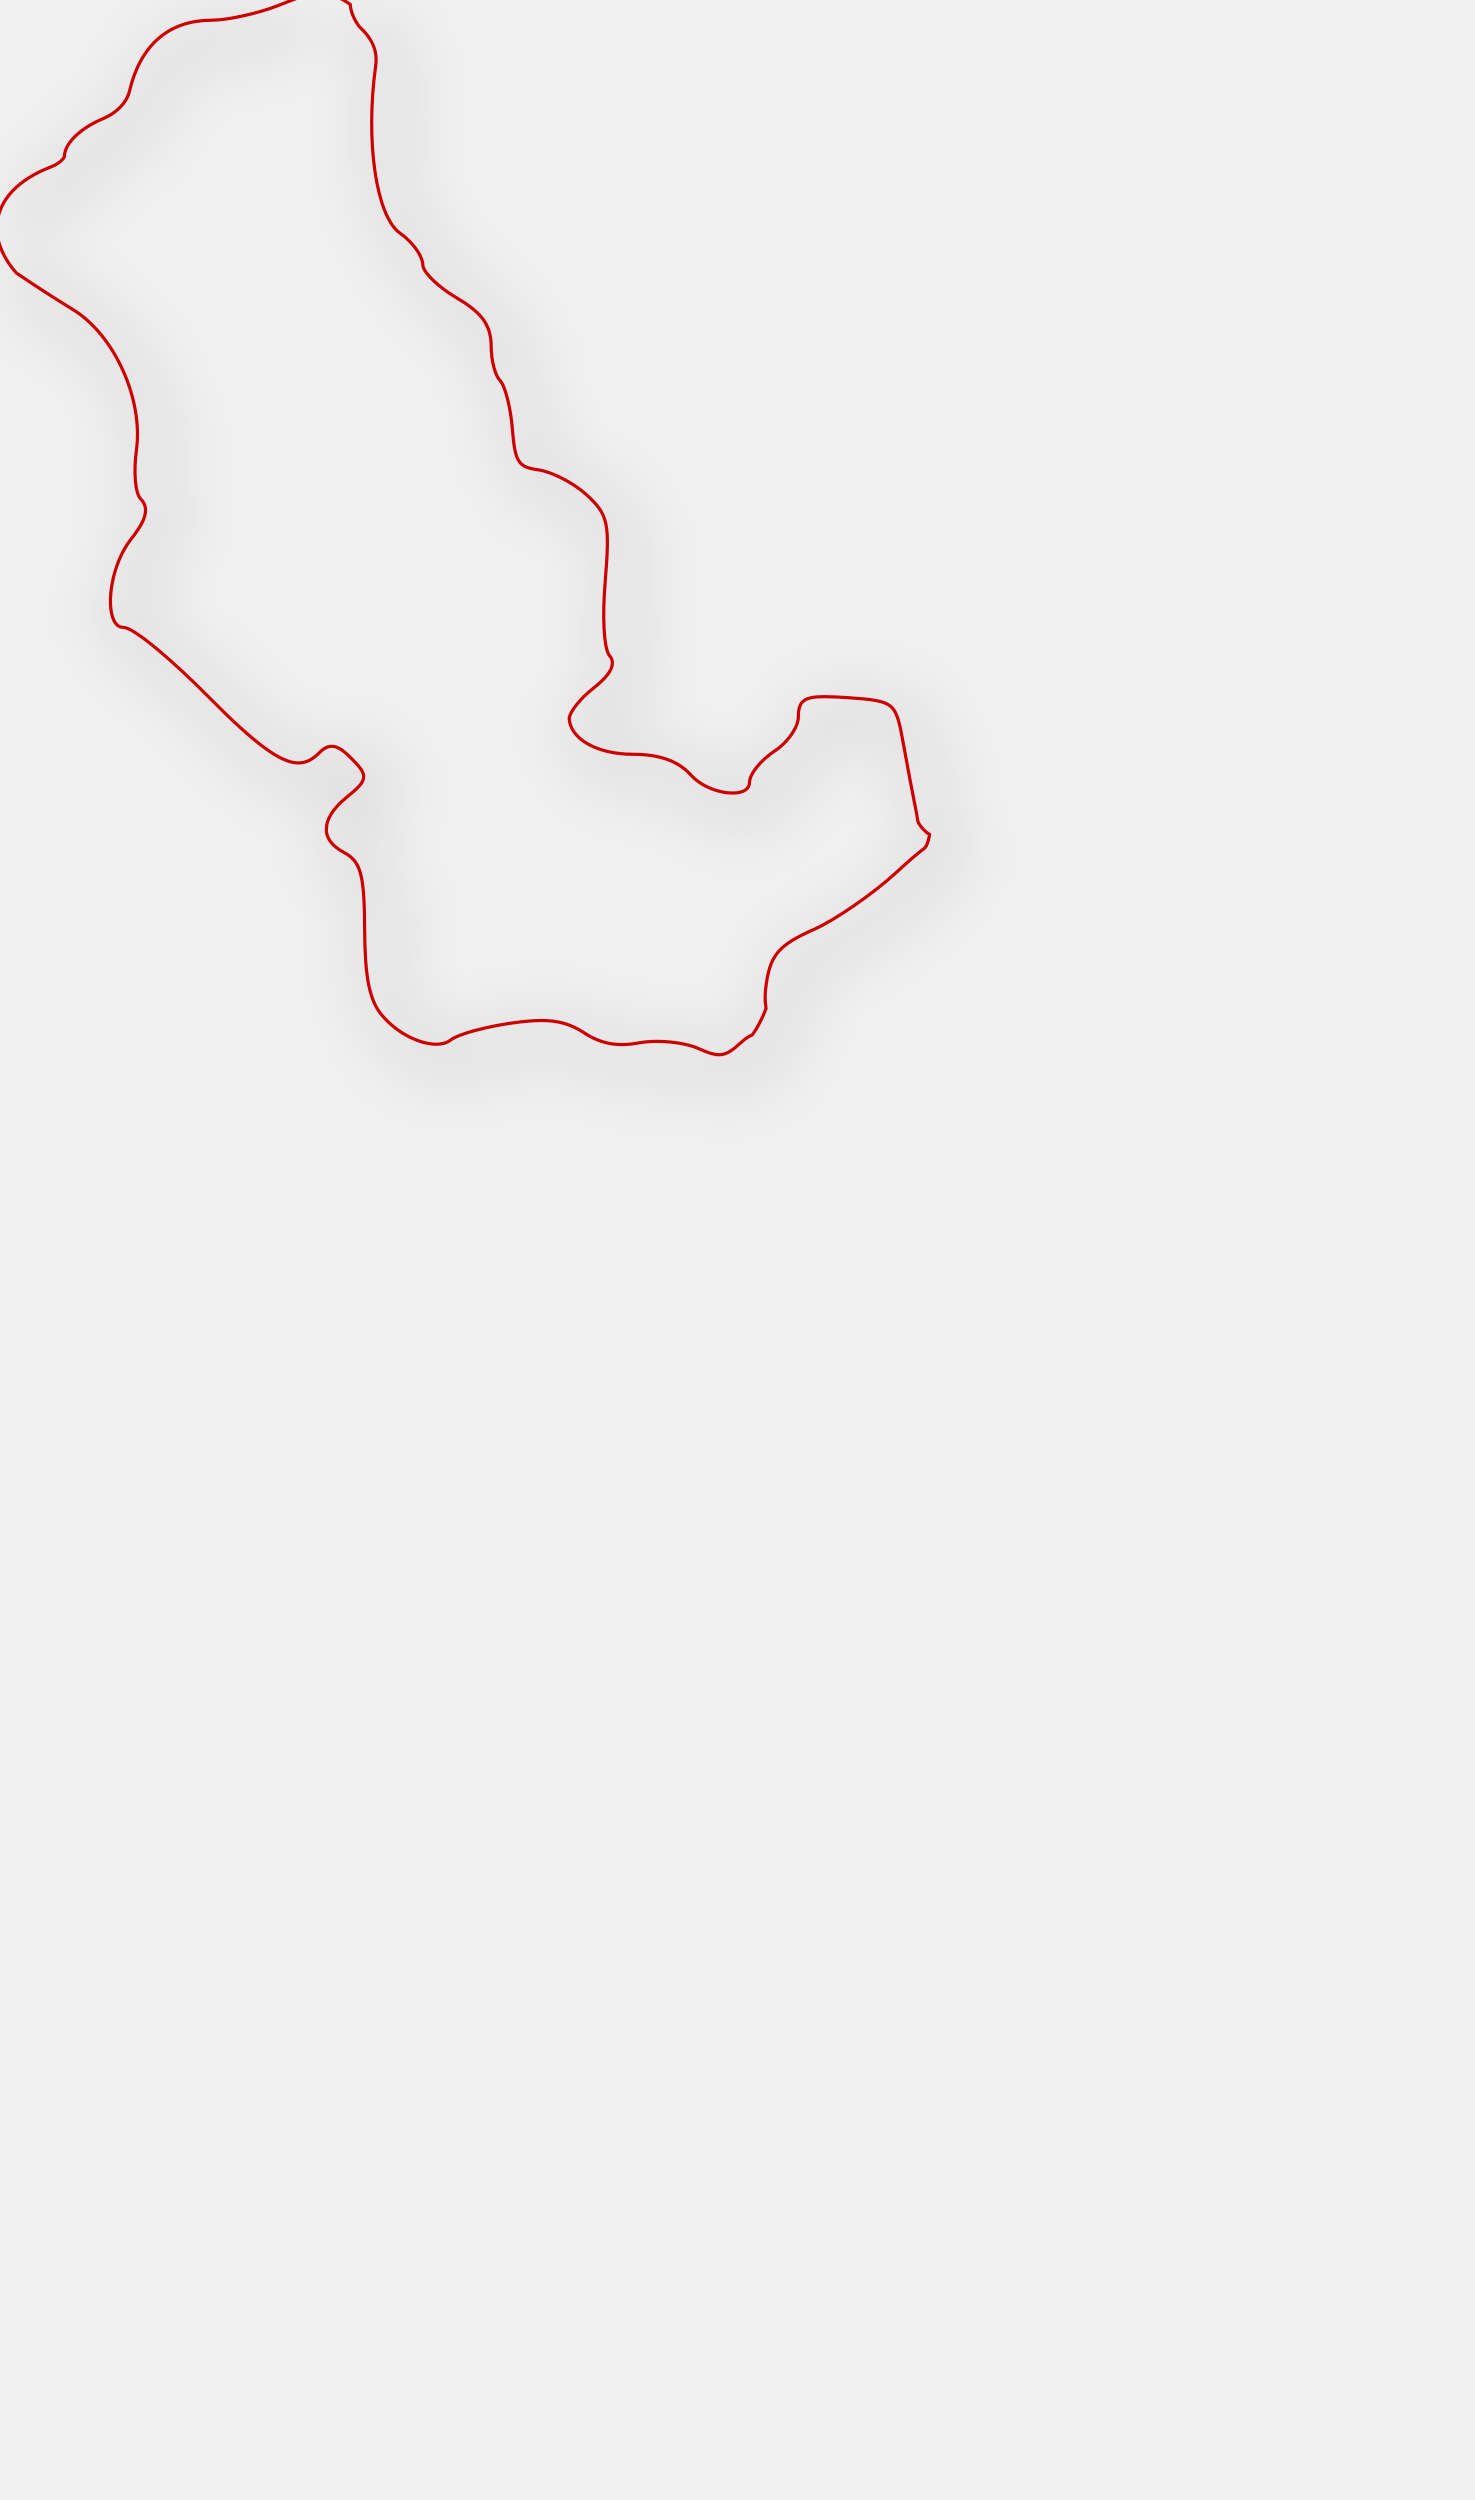
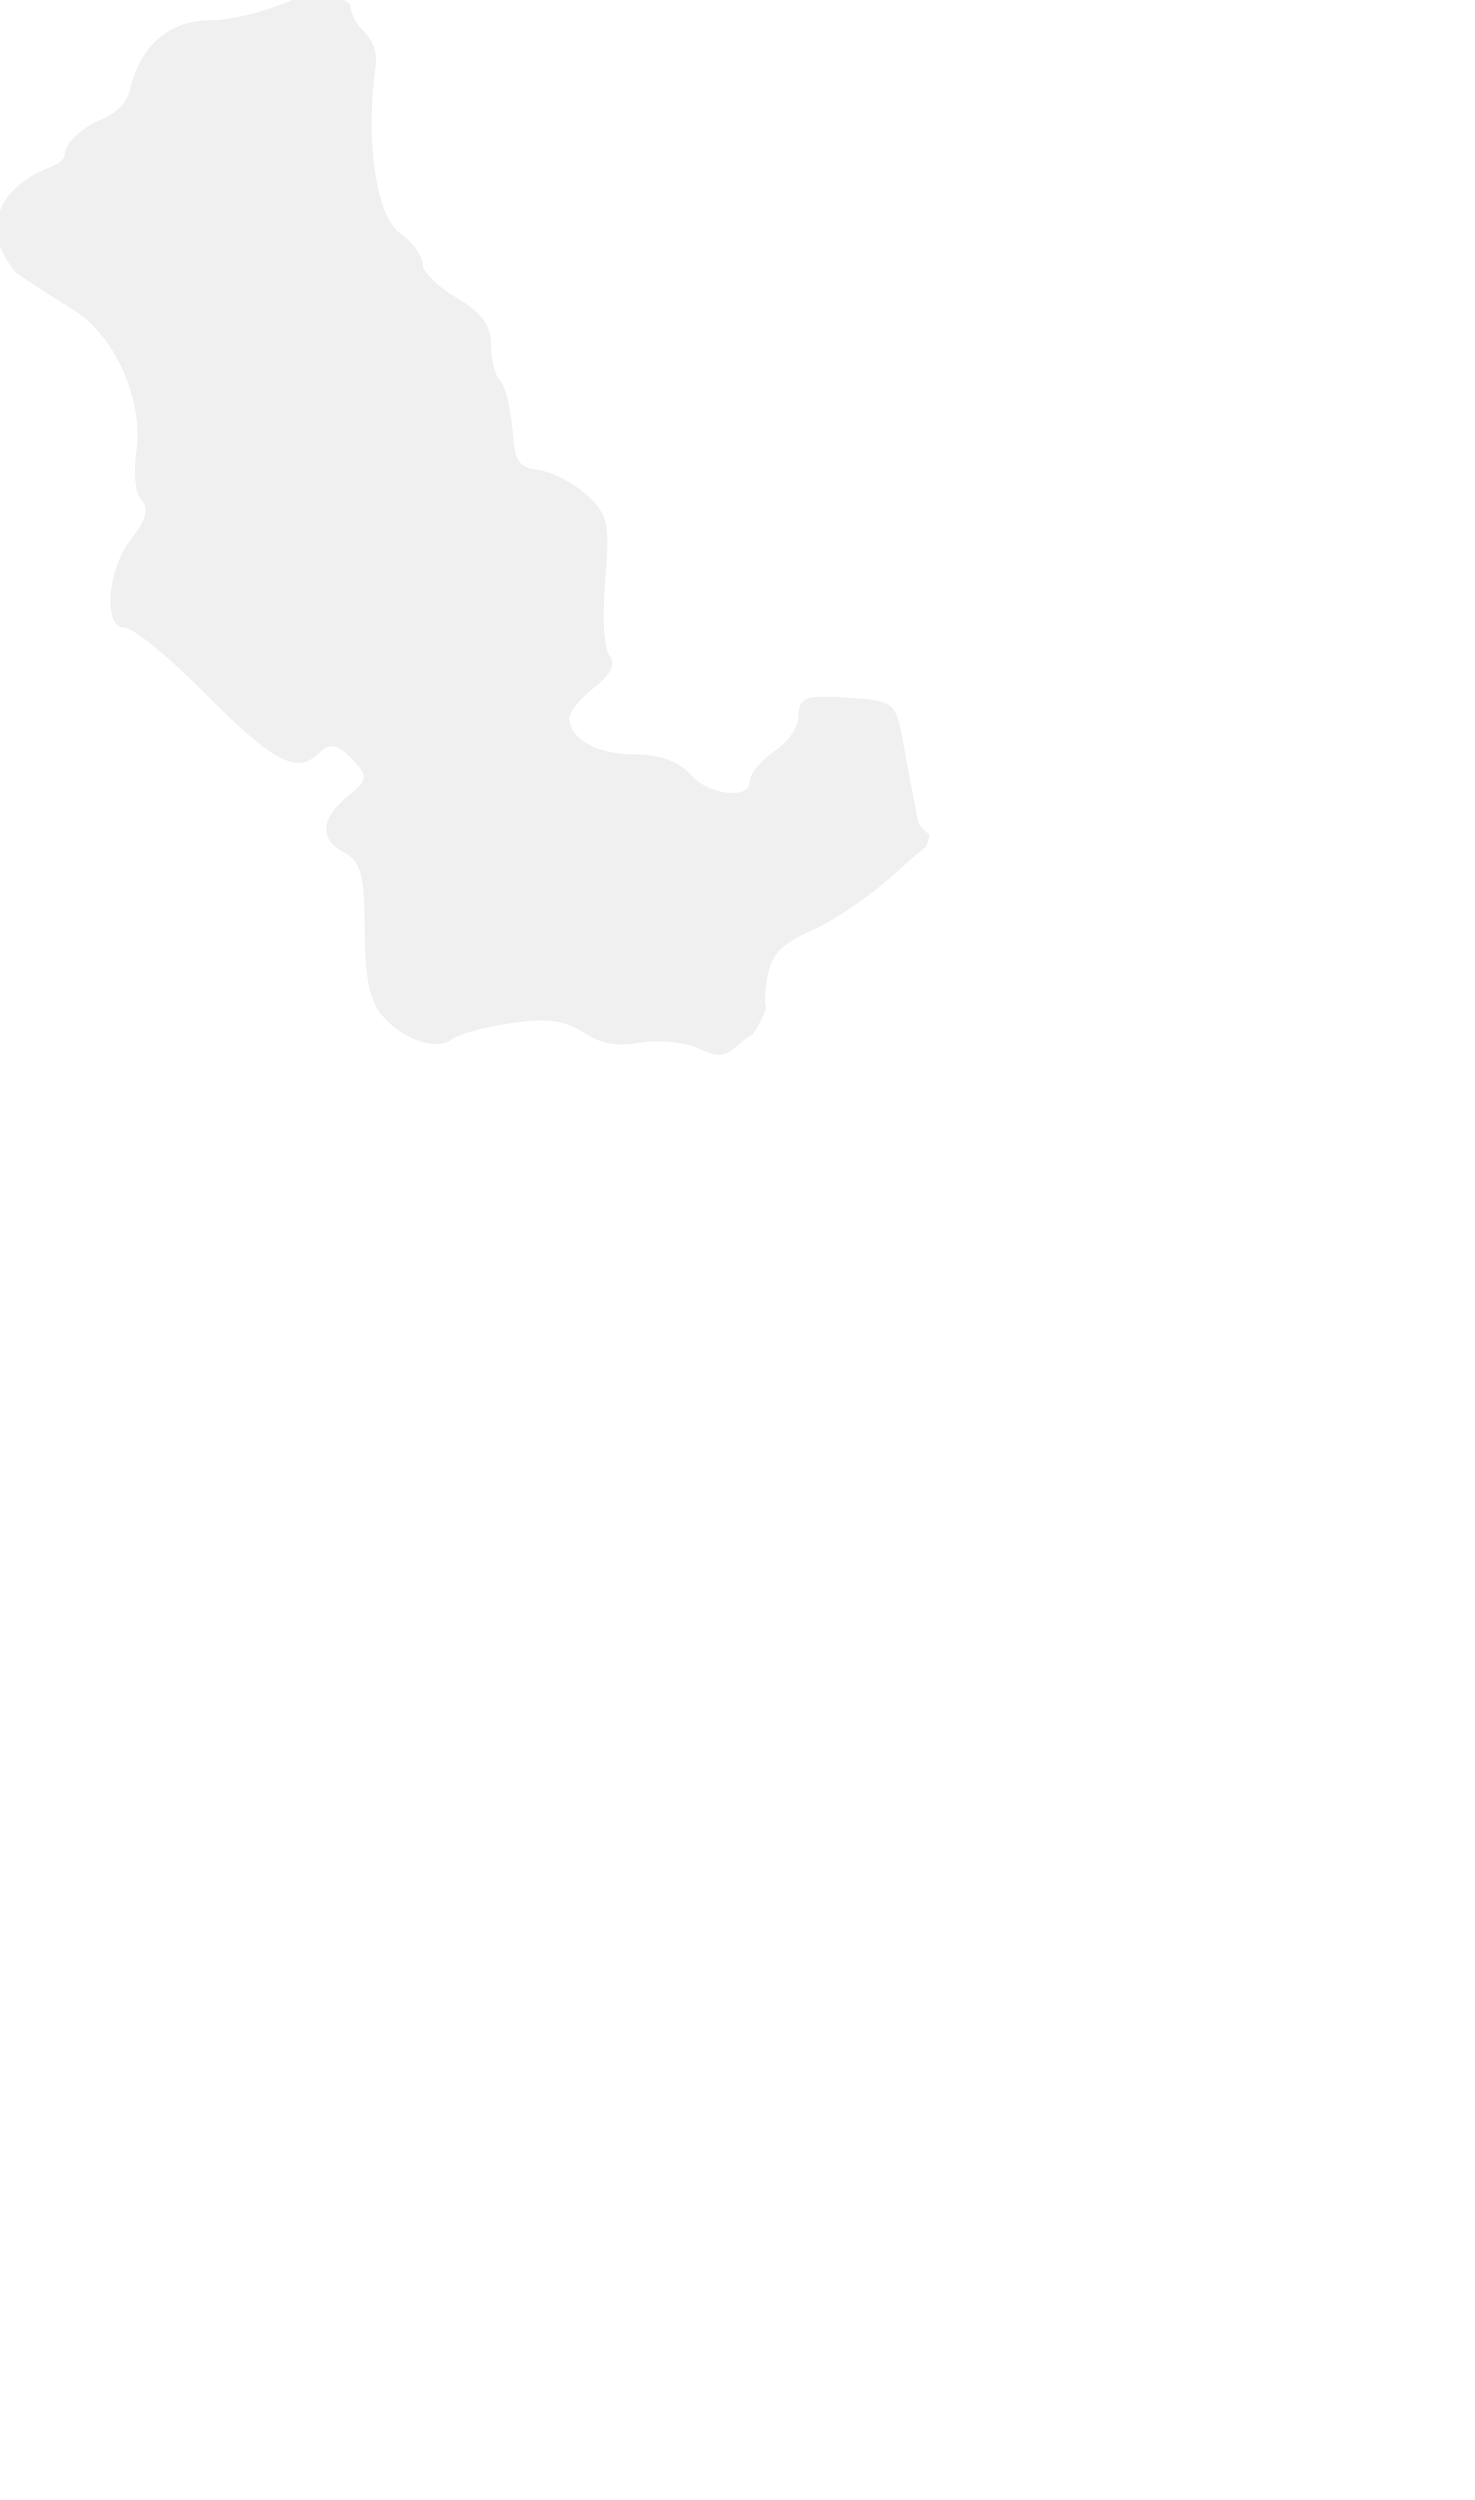
<svg xmlns="http://www.w3.org/2000/svg" viewBox="34 90 92 156">
-   <defs>
-     <filter id="f1" x="0" y="0" width="130%" height="130%">
-       <feOffset result="offOut" in="SourceAlpha" dx="1" dy="1" />
-       <feGaussianBlur result="blurOut" in="offOut" stdDeviation="2" />
-       <feBlend in="SourceGraphic" in2="blurOut" mode="normal" />
-     </filter>
-   </defs>
-   <path d="M35.218 107.168a87.486 87.486 0 003.315 2.138c2.594 1.571 4.417 5.589 3.982 8.772-.192 1.401-.076 2.718.27 3.063.67.67.097 1.608-.622 2.521-1.168 1.487-1.559 4.018-1.059 5.048.143.292.344.44.599.44.672 0 3.224 2.22 5.284 4.31 2.95 2.985 4.529 4.148 5.633 4.148.456 0 .865-.197 1.289-.622.195-.195.461-.418.795-.418.395 0 .777.305 1.228.763.484.493.78.812.761 1.167-.02.38-.404.713-1.082 1.269-.679.557-1.085 1.115-1.209 1.639a1.414 1.414 0 00-.028.315c0 .047-.017.097-.013.144.05.508.421.961 1.072 1.31 1.094.585 1.304 1.361 1.322 4.879.015 2.938.303 4.369 1.063 5.279 1.05 1.256 2.497 1.828 3.397 1.828.265 0 .64-.048.923-.275.477-.379 2.276-.827 3.741-1.04.782-.113 1.388-.166 1.907-.166 1.06 0 1.836.226 2.68.778 1.042.683 2.075.868 3.434.614 1.111-.209 2.807-.042 3.683.356.604.275.978.388 1.288.388.381 0 .715-.174 1.23-.642.295-.267.523-.452.748-.554l.092-.042.059-.079a5.36 5.36 0 00.355-.584c.152-.28.293-.578.414-.904l.034-.093-.016-.097c-.068-.418-.054-.905.043-1.53.271-1.734.82-2.349 2.939-3.285 1.357-.601 3.74-2.252 5.205-3.605.766-.707 1.276-1.145 1.706-1.464l.117-.145c.104-.227.171-.462.208-.715a2.238 2.238 0 01-.692-.728l-.053-.154a6.812 6.812 0 00-.097-.594c-.21-1.033-.576-2.969-.816-4.317-.208-1.171-.364-1.788-.686-2.129l-.098-.092c-.408-.333-1.158-.433-2.687-.531a22.892 22.892 0 00-1.43-.06c-1.28 0-1.631.273-1.631 1.27 0 .625-.664 1.588-1.45 2.103-.894.585-1.594 1.452-1.594 1.973 0 .157-.077.668-1.063.668-.788 0-1.903-.355-2.619-1.148-.773-.855-1.952-1.271-3.604-1.271-2.244 0-3.949-.98-3.965-2.279.083-.422.677-1.19 1.505-1.842.774-.608 1.162-1.108 1.187-1.531a.693.693 0 00-.207-.538c-.336-.539-.417-2.414-.245-4.524.305-3.724.197-4.236-1.159-5.478-.812-.745-2.178-1.446-3.045-1.563-1.213-.163-1.419-.49-1.579-2.496-.096-1.209-.411-2.711-.806-3.113-.252-.256-.523-1.166-.523-2.112 0-1.458-.776-2.193-2.209-3.039-1.049-.619-1.968-1.497-2.048-1.956-.005-.68-.726-1.551-1.421-2.039-1.499-1.05-2.184-5.744-1.527-10.462.126-.908-.204-1.687-1.04-2.449-.391-.562-.529-1.012-.547-1.368-.63-.439-1.159-.7-1.841-.7-.703 0-1.452.285-2.616.751-1.242.497-3.195.932-4.181.932-2.676 0-4.453 1.531-5.139 4.428-.169.716-.796 1.362-1.677 1.728-1.192.494-2.396 1.444-2.384 2.376-.039.092-.316.421-.821.613-2.059.783-3.261 2.058-3.386 3.589-.046.552.067 1.111.315 1.671.202.457.489.914.893 1.367l.199.135z" stroke="#c00" stroke-width=".2" fill="transparent" filter="url(#f1)" />
+   <mask id="mm">
+     <rect x="-10000" y="-10000" width="30000" height="30000" fill="#fff" />
+     <path d="M35.218 107.168a87.486 87.486 0 003.315 2.138c2.594 1.571 4.417 5.589 3.982 8.772-.192 1.401-.076 2.718.27 3.063.67.67.097 1.608-.622 2.521-1.168 1.487-1.559 4.018-1.059 5.048.143.292.344.44.599.44.672 0 3.224 2.22 5.284 4.31 2.95 2.985 4.529 4.148 5.633 4.148.456 0 .865-.197 1.289-.622.195-.195.461-.418.795-.418.395 0 .777.305 1.228.763.484.493.78.812.761 1.167-.02.38-.404.713-1.082 1.269-.679.557-1.085 1.115-1.209 1.639a1.414 1.414 0 00-.028.315c0 .047-.017.097-.013.144.05.508.421.961 1.072 1.31 1.094.585 1.304 1.361 1.322 4.879.015 2.938.303 4.369 1.063 5.279 1.05 1.256 2.497 1.828 3.397 1.828.265 0 .64-.048.923-.275.477-.379 2.276-.827 3.741-1.04.782-.113 1.388-.166 1.907-.166 1.06 0 1.836.226 2.68.778 1.042.683 2.075.868 3.434.614 1.111-.209 2.807-.042 3.683.356.604.275.978.388 1.288.388.381 0 .715-.174 1.23-.642.295-.267.523-.452.748-.554l.092-.042.059-.079a5.36 5.36 0 00.355-.584c.152-.28.293-.578.414-.904l.034-.093-.016-.097c-.068-.418-.054-.905.043-1.53.271-1.734.82-2.349 2.939-3.285 1.357-.601 3.74-2.252 5.205-3.605.766-.707 1.276-1.145 1.706-1.464l.117-.145c.104-.227.171-.462.208-.715a2.238 2.238 0 01-.692-.728l-.053-.154a6.812 6.812 0 00-.097-.594c-.21-1.033-.576-2.969-.816-4.317-.208-1.171-.364-1.788-.686-2.129l-.098-.092c-.408-.333-1.158-.433-2.687-.531a22.892 22.892 0 00-1.43-.06c-1.28 0-1.631.273-1.631 1.27 0 .625-.664 1.588-1.45 2.103-.894.585-1.594 1.452-1.594 1.973 0 .157-.077.668-1.063.668-.788 0-1.903-.355-2.619-1.148-.773-.855-1.952-1.271-3.604-1.271-2.244 0-3.949-.98-3.965-2.279.083-.422.677-1.19 1.505-1.842.774-.608 1.162-1.108 1.187-1.531a.693.693 0 00-.207-.538c-.336-.539-.417-2.414-.245-4.524.305-3.724.197-4.236-1.159-5.478-.812-.745-2.178-1.446-3.045-1.563-1.213-.163-1.419-.49-1.579-2.496-.096-1.209-.411-2.711-.806-3.113-.252-.256-.523-1.166-.523-2.112 0-1.458-.776-2.193-2.209-3.039-1.049-.619-1.968-1.497-2.048-1.956-.005-.68-.726-1.551-1.421-2.039-1.499-1.05-2.184-5.744-1.527-10.462.126-.908-.204-1.687-1.04-2.449-.391-.562-.529-1.012-.547-1.368-.63-.439-1.159-.7-1.841-.7-.703 0-1.452.285-2.616.751-1.242.497-3.195.932-4.181.932-2.676 0-4.453 1.531-5.139 4.428-.169.716-.796 1.362-1.677 1.728-1.192.494-2.396 1.444-2.384 2.376-.039.092-.316.421-.821.613-2.059.783-3.261 2.058-3.386 3.589-.046.552.067 1.111.315 1.671.202.457.489.914.893 1.367l.199.135z" fill="#000" />
+   </mask>
+   <rect x="-10000" y="-10000" width="30000" height="30000" fill="#fff" opacity="1" mask="url(#mm)" />
</svg>
